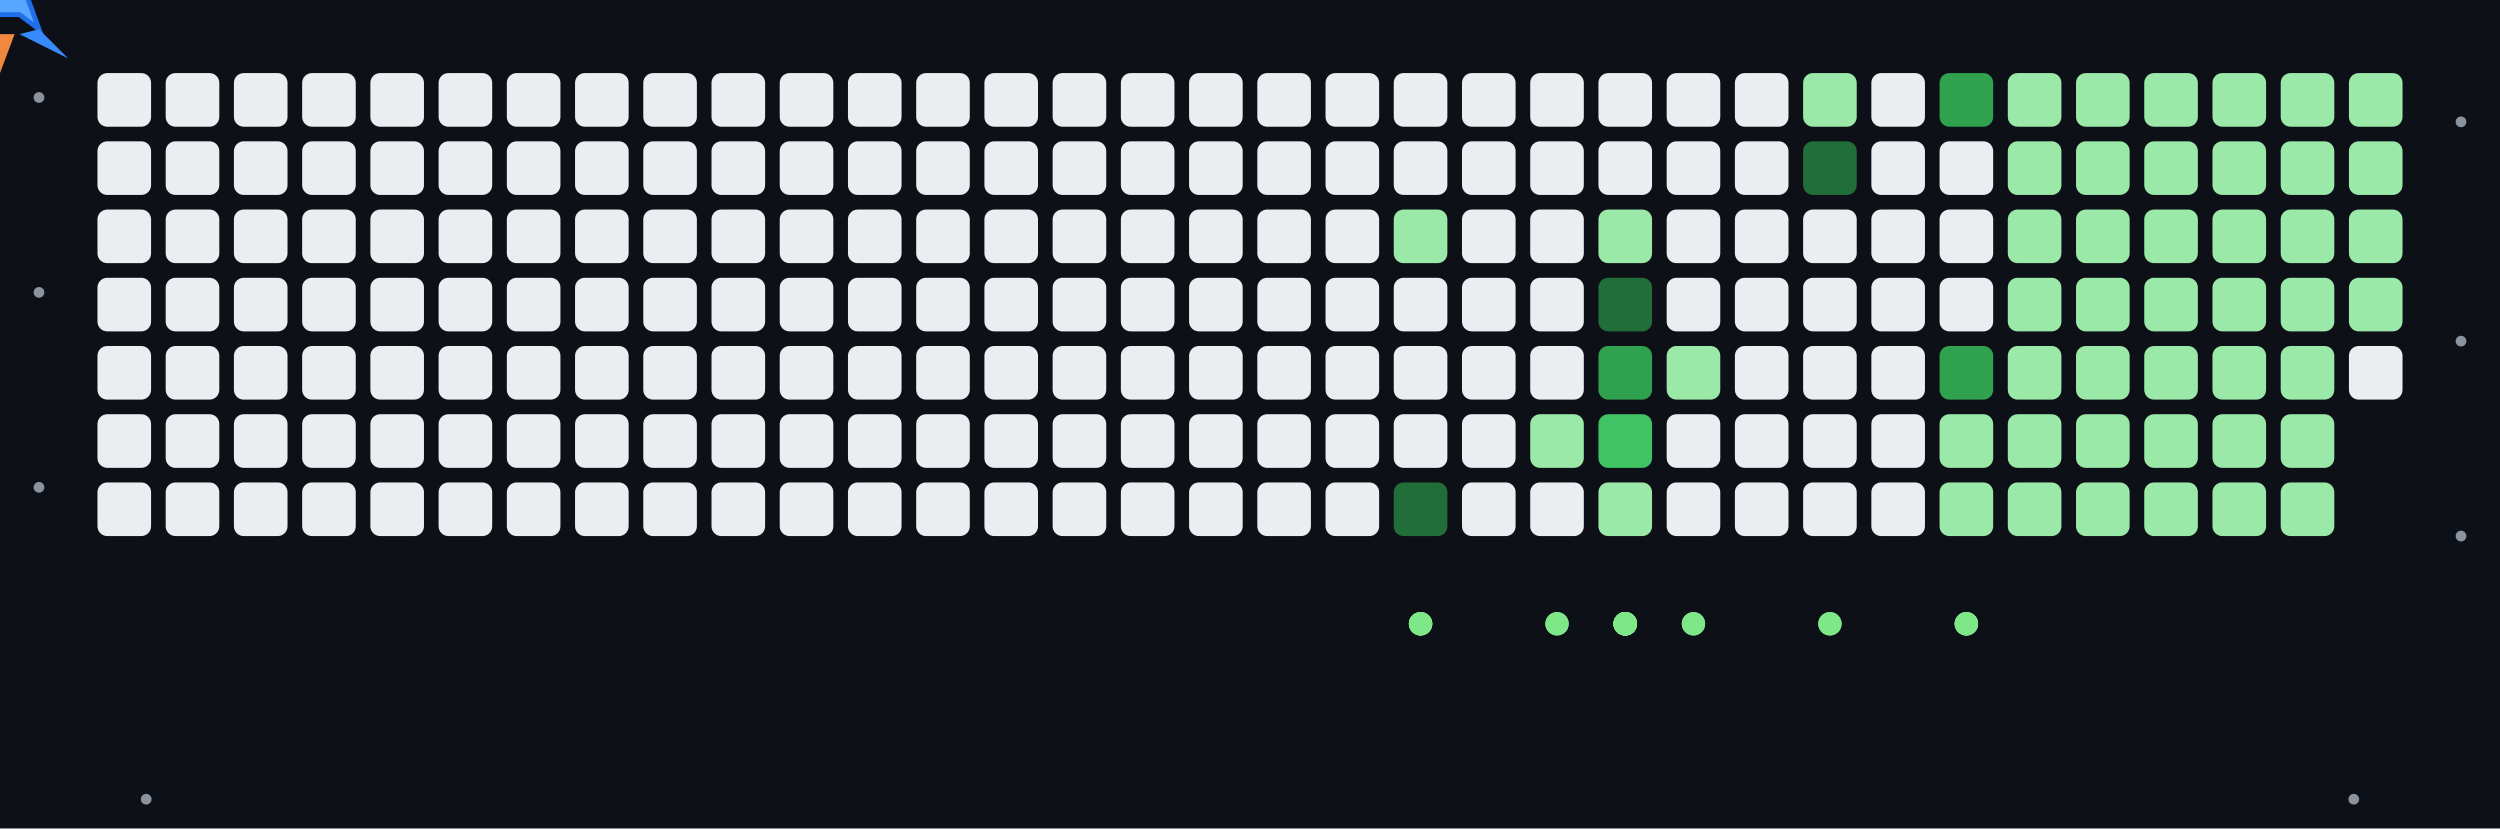
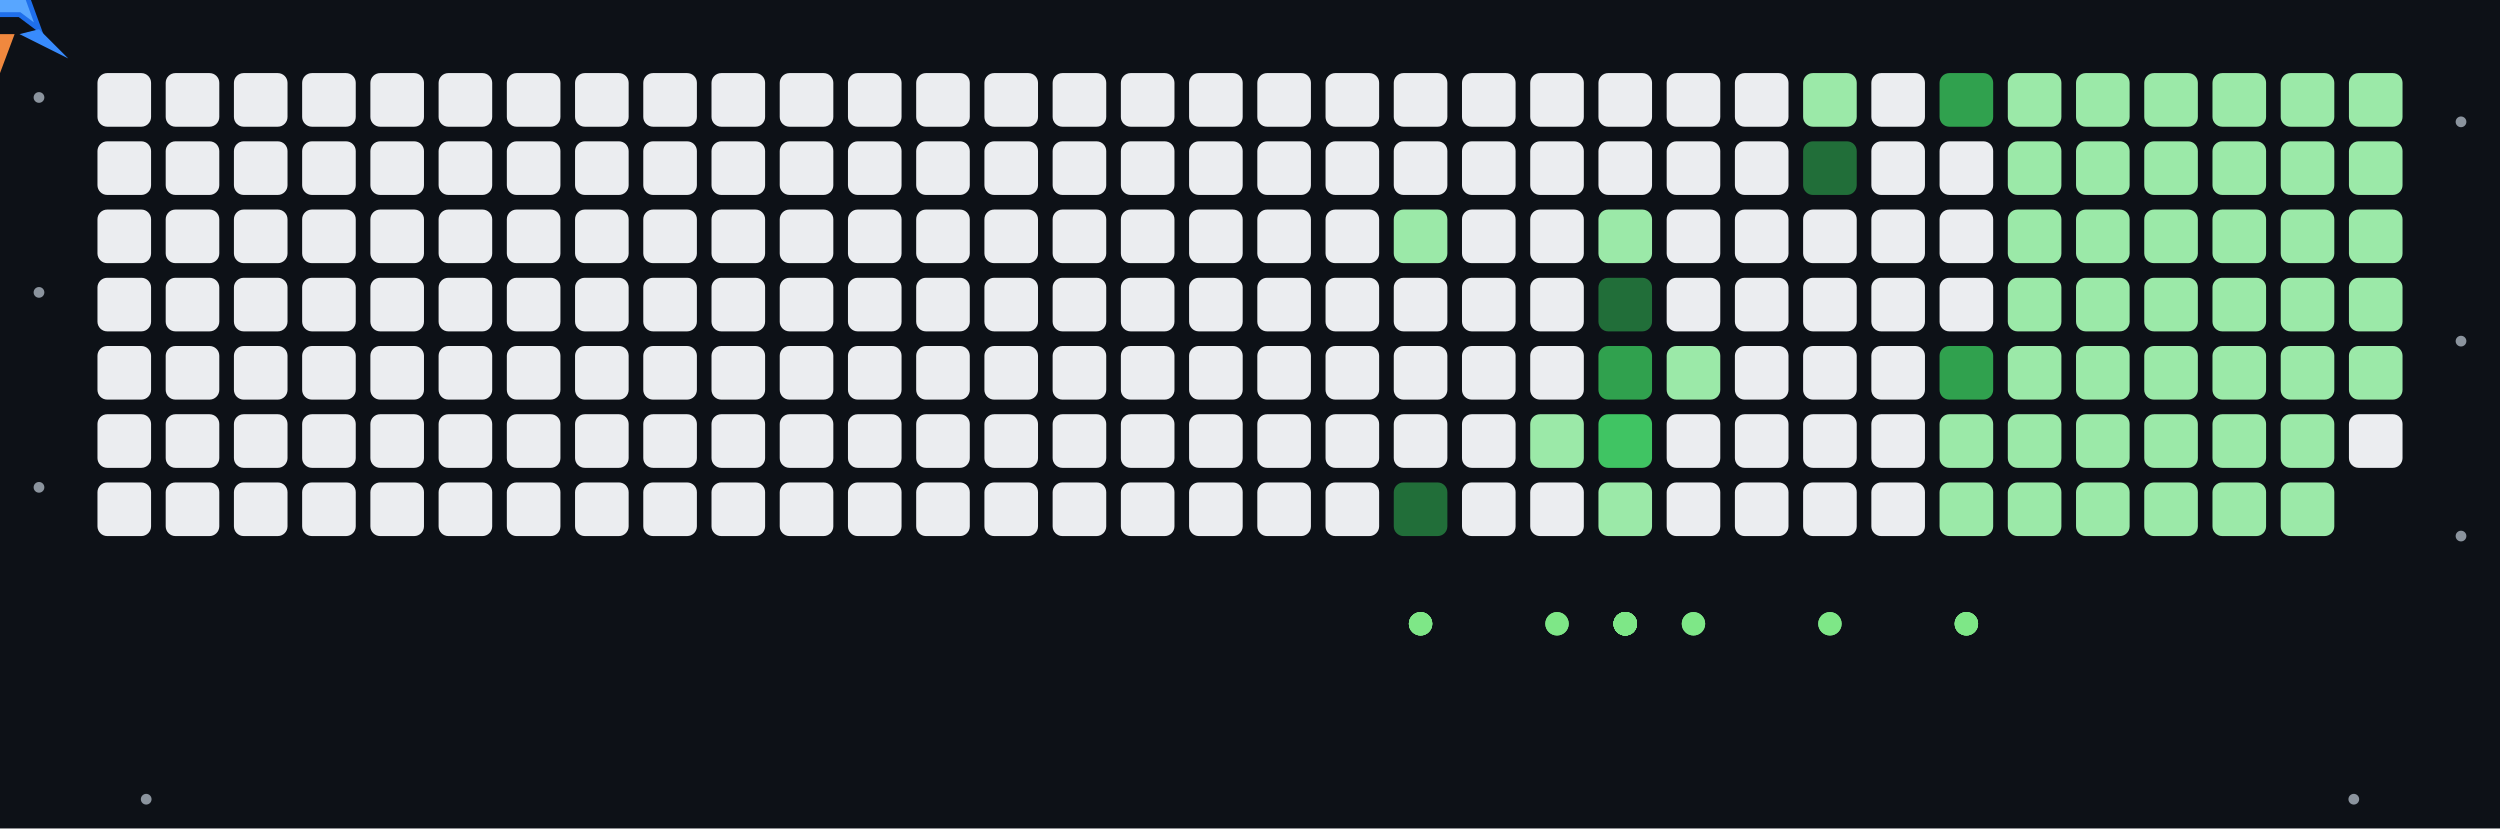
<svg xmlns="http://www.w3.org/2000/svg" viewBox="0 0 513 170">
  <rect x="0" y="0" width="513" height="170" fill="#0d1117" />
  <circle cx="8" cy="20" r="1.1" fill="#8b949e">
    <animate attributeName="opacity" values="0.2;1;0.2" dur="1.2s" repeatCount="indefinite" />
  </circle>
  <circle cx="8" cy="60" r="1.1" fill="#8b949e">
    <animate attributeName="opacity" values="0.2;1;0.2" dur="1.6s" repeatCount="indefinite" />
  </circle>
  <circle cx="8" cy="100" r="1.1" fill="#8b949e">
    <animate attributeName="opacity" values="0.2;1;0.2" dur="2s" repeatCount="indefinite" />
  </circle>
  <circle cx="505" cy="25" r="1.1" fill="#8b949e">
    <animate attributeName="opacity" values="0.2;1;0.2" dur="1.2s" repeatCount="indefinite" />
  </circle>
  <circle cx="505" cy="70" r="1.1" fill="#8b949e">
    <animate attributeName="opacity" values="0.2;1;0.2" dur="1.6s" repeatCount="indefinite" />
  </circle>
  <circle cx="505" cy="110" r="1.1" fill="#8b949e">
    <animate attributeName="opacity" values="0.2;1;0.2" dur="2s" repeatCount="indefinite" />
  </circle>
  <circle cx="30" cy="164" r="1.1" fill="#8b949e">
    <animate attributeName="opacity" values="0.2;1;0.2" dur="1.2s" repeatCount="indefinite" />
  </circle>
  <circle cx="483" cy="164" r="1.1" fill="#8b949e">
    <animate attributeName="opacity" values="0.2;1;0.2" dur="1.6s" repeatCount="indefinite" />
  </circle>
  <g id="grid">
    <rect x="20.00" y="15.00" width="11" height="11" rx="2" ry="2" fill="#ebedf0" />
    <rect x="20.00" y="29.00" width="11" height="11" rx="2" ry="2" fill="#ebedf0" />
    <rect x="20.00" y="43.00" width="11" height="11" rx="2" ry="2" fill="#ebedf0" />
    <rect x="20.00" y="57.00" width="11" height="11" rx="2" ry="2" fill="#ebedf0" />
    <rect x="20.00" y="71.00" width="11" height="11" rx="2" ry="2" fill="#ebedf0" />
    <rect x="20.00" y="85.00" width="11" height="11" rx="2" ry="2" fill="#ebedf0" />
    <rect x="20.00" y="99.00" width="11" height="11" rx="2" ry="2" fill="#ebedf0" />
    <rect x="34.00" y="15.00" width="11" height="11" rx="2" ry="2" fill="#ebedf0" />
    <rect x="34.00" y="29.00" width="11" height="11" rx="2" ry="2" fill="#ebedf0" />
    <rect x="34.00" y="43.00" width="11" height="11" rx="2" ry="2" fill="#ebedf0" />
    <rect x="34.00" y="57.00" width="11" height="11" rx="2" ry="2" fill="#ebedf0" />
    <rect x="34.00" y="71.00" width="11" height="11" rx="2" ry="2" fill="#ebedf0" />
    <rect x="34.00" y="85.00" width="11" height="11" rx="2" ry="2" fill="#ebedf0" />
    <rect x="34.00" y="99.00" width="11" height="11" rx="2" ry="2" fill="#ebedf0" />
    <rect x="48.00" y="15.00" width="11" height="11" rx="2" ry="2" fill="#ebedf0" />
    <rect x="48.00" y="29.00" width="11" height="11" rx="2" ry="2" fill="#ebedf0" />
    <rect x="48.00" y="43.00" width="11" height="11" rx="2" ry="2" fill="#ebedf0" />
    <rect x="48.00" y="57.00" width="11" height="11" rx="2" ry="2" fill="#ebedf0" />
    <rect x="48.00" y="71.00" width="11" height="11" rx="2" ry="2" fill="#ebedf0" />
    <rect x="48.00" y="85.00" width="11" height="11" rx="2" ry="2" fill="#ebedf0" />
    <rect x="48.00" y="99.00" width="11" height="11" rx="2" ry="2" fill="#ebedf0" />
    <rect x="62.00" y="15.00" width="11" height="11" rx="2" ry="2" fill="#ebedf0" />
    <rect x="62.00" y="29.00" width="11" height="11" rx="2" ry="2" fill="#ebedf0" />
    <rect x="62.00" y="43.00" width="11" height="11" rx="2" ry="2" fill="#ebedf0" />
    <rect x="62.00" y="57.00" width="11" height="11" rx="2" ry="2" fill="#ebedf0" />
    <rect x="62.00" y="71.00" width="11" height="11" rx="2" ry="2" fill="#ebedf0" />
    <rect x="62.00" y="85.00" width="11" height="11" rx="2" ry="2" fill="#ebedf0" />
    <rect x="62.00" y="99.00" width="11" height="11" rx="2" ry="2" fill="#ebedf0" />
    <rect x="76.00" y="15.00" width="11" height="11" rx="2" ry="2" fill="#ebedf0" />
    <rect x="76.00" y="29.00" width="11" height="11" rx="2" ry="2" fill="#ebedf0" />
    <rect x="76.00" y="43.00" width="11" height="11" rx="2" ry="2" fill="#ebedf0" />
    <rect x="76.00" y="57.00" width="11" height="11" rx="2" ry="2" fill="#ebedf0" />
    <rect x="76.00" y="71.00" width="11" height="11" rx="2" ry="2" fill="#ebedf0" />
    <rect x="76.00" y="85.00" width="11" height="11" rx="2" ry="2" fill="#ebedf0" />
    <rect x="76.00" y="99.00" width="11" height="11" rx="2" ry="2" fill="#ebedf0" />
    <rect x="90.00" y="15.00" width="11" height="11" rx="2" ry="2" fill="#ebedf0" />
    <rect x="90.00" y="29.00" width="11" height="11" rx="2" ry="2" fill="#ebedf0" />
    <rect x="90.00" y="43.00" width="11" height="11" rx="2" ry="2" fill="#ebedf0" />
    <rect x="90.00" y="57.00" width="11" height="11" rx="2" ry="2" fill="#ebedf0" />
    <rect x="90.00" y="71.00" width="11" height="11" rx="2" ry="2" fill="#ebedf0" />
    <rect x="90.00" y="85.00" width="11" height="11" rx="2" ry="2" fill="#ebedf0" />
    <rect x="90.00" y="99.00" width="11" height="11" rx="2" ry="2" fill="#ebedf0" />
    <rect x="104.00" y="15.00" width="11" height="11" rx="2" ry="2" fill="#ebedf0" />
    <rect x="104.00" y="29.00" width="11" height="11" rx="2" ry="2" fill="#ebedf0" />
    <rect x="104.00" y="43.00" width="11" height="11" rx="2" ry="2" fill="#ebedf0" />
    <rect x="104.00" y="57.00" width="11" height="11" rx="2" ry="2" fill="#ebedf0" />
    <rect x="104.00" y="71.00" width="11" height="11" rx="2" ry="2" fill="#ebedf0" />
    <rect x="104.00" y="85.00" width="11" height="11" rx="2" ry="2" fill="#ebedf0" />
    <rect x="104.00" y="99.00" width="11" height="11" rx="2" ry="2" fill="#ebedf0" />
    <rect x="118.00" y="15.00" width="11" height="11" rx="2" ry="2" fill="#ebedf0" />
    <rect x="118.00" y="29.00" width="11" height="11" rx="2" ry="2" fill="#ebedf0" />
    <rect x="118.00" y="43.00" width="11" height="11" rx="2" ry="2" fill="#ebedf0" />
    <rect x="118.00" y="57.00" width="11" height="11" rx="2" ry="2" fill="#ebedf0" />
    <rect x="118.00" y="71.00" width="11" height="11" rx="2" ry="2" fill="#ebedf0" />
    <rect x="118.00" y="85.00" width="11" height="11" rx="2" ry="2" fill="#ebedf0" />
    <rect x="118.00" y="99.00" width="11" height="11" rx="2" ry="2" fill="#ebedf0" />
    <rect x="132.00" y="15.00" width="11" height="11" rx="2" ry="2" fill="#ebedf0" />
    <rect x="132.00" y="29.00" width="11" height="11" rx="2" ry="2" fill="#ebedf0" />
    <rect x="132.00" y="43.00" width="11" height="11" rx="2" ry="2" fill="#ebedf0" />
    <rect x="132.00" y="57.00" width="11" height="11" rx="2" ry="2" fill="#ebedf0" />
    <rect x="132.00" y="71.00" width="11" height="11" rx="2" ry="2" fill="#ebedf0" />
    <rect x="132.00" y="85.00" width="11" height="11" rx="2" ry="2" fill="#ebedf0" />
    <rect x="132.00" y="99.00" width="11" height="11" rx="2" ry="2" fill="#ebedf0" />
    <rect x="146.00" y="15.00" width="11" height="11" rx="2" ry="2" fill="#ebedf0" />
    <rect x="146.00" y="29.00" width="11" height="11" rx="2" ry="2" fill="#ebedf0" />
    <rect x="146.00" y="43.00" width="11" height="11" rx="2" ry="2" fill="#ebedf0" />
    <rect x="146.00" y="57.00" width="11" height="11" rx="2" ry="2" fill="#ebedf0" />
    <rect x="146.00" y="71.00" width="11" height="11" rx="2" ry="2" fill="#ebedf0" />
    <rect x="146.00" y="85.00" width="11" height="11" rx="2" ry="2" fill="#ebedf0" />
    <rect x="146.00" y="99.00" width="11" height="11" rx="2" ry="2" fill="#ebedf0" />
    <rect x="160.00" y="15.00" width="11" height="11" rx="2" ry="2" fill="#ebedf0" />
    <rect x="160.00" y="29.00" width="11" height="11" rx="2" ry="2" fill="#ebedf0" />
    <rect x="160.00" y="43.00" width="11" height="11" rx="2" ry="2" fill="#ebedf0" />
    <rect x="160.00" y="57.00" width="11" height="11" rx="2" ry="2" fill="#ebedf0" />
    <rect x="160.00" y="71.00" width="11" height="11" rx="2" ry="2" fill="#ebedf0" />
    <rect x="160.00" y="85.00" width="11" height="11" rx="2" ry="2" fill="#ebedf0" />
    <rect x="160.00" y="99.00" width="11" height="11" rx="2" ry="2" fill="#ebedf0" />
    <rect x="174.00" y="15.00" width="11" height="11" rx="2" ry="2" fill="#ebedf0" />
    <rect x="174.00" y="29.00" width="11" height="11" rx="2" ry="2" fill="#ebedf0" />
    <rect x="174.00" y="43.00" width="11" height="11" rx="2" ry="2" fill="#ebedf0" />
    <rect x="174.00" y="57.00" width="11" height="11" rx="2" ry="2" fill="#ebedf0" />
    <rect x="174.00" y="71.00" width="11" height="11" rx="2" ry="2" fill="#ebedf0" />
    <rect x="174.00" y="85.00" width="11" height="11" rx="2" ry="2" fill="#ebedf0" />
    <rect x="174.00" y="99.00" width="11" height="11" rx="2" ry="2" fill="#ebedf0" />
    <rect x="188.00" y="15.00" width="11" height="11" rx="2" ry="2" fill="#ebedf0" />
    <rect x="188.00" y="29.00" width="11" height="11" rx="2" ry="2" fill="#ebedf0" />
    <rect x="188.00" y="43.00" width="11" height="11" rx="2" ry="2" fill="#ebedf0" />
    <rect x="188.00" y="57.00" width="11" height="11" rx="2" ry="2" fill="#ebedf0" />
    <rect x="188.00" y="71.00" width="11" height="11" rx="2" ry="2" fill="#ebedf0" />
    <rect x="188.00" y="85.00" width="11" height="11" rx="2" ry="2" fill="#ebedf0" />
    <rect x="188.00" y="99.00" width="11" height="11" rx="2" ry="2" fill="#ebedf0" />
    <rect x="202.00" y="15.00" width="11" height="11" rx="2" ry="2" fill="#ebedf0" />
    <rect x="202.00" y="29.00" width="11" height="11" rx="2" ry="2" fill="#ebedf0" />
    <rect x="202.00" y="43.00" width="11" height="11" rx="2" ry="2" fill="#ebedf0" />
    <rect x="202.00" y="57.00" width="11" height="11" rx="2" ry="2" fill="#ebedf0" />
    <rect x="202.00" y="71.00" width="11" height="11" rx="2" ry="2" fill="#ebedf0" />
    <rect x="202.00" y="85.00" width="11" height="11" rx="2" ry="2" fill="#ebedf0" />
    <rect x="202.00" y="99.00" width="11" height="11" rx="2" ry="2" fill="#ebedf0" />
    <rect x="216.00" y="15.00" width="11" height="11" rx="2" ry="2" fill="#ebedf0" />
    <rect x="216.00" y="29.00" width="11" height="11" rx="2" ry="2" fill="#ebedf0" />
    <rect x="216.00" y="43.00" width="11" height="11" rx="2" ry="2" fill="#ebedf0" />
    <rect x="216.00" y="57.00" width="11" height="11" rx="2" ry="2" fill="#ebedf0" />
    <rect x="216.00" y="71.00" width="11" height="11" rx="2" ry="2" fill="#ebedf0" />
    <rect x="216.00" y="85.00" width="11" height="11" rx="2" ry="2" fill="#ebedf0" />
    <rect x="216.00" y="99.00" width="11" height="11" rx="2" ry="2" fill="#ebedf0" />
    <rect x="230.00" y="15.00" width="11" height="11" rx="2" ry="2" fill="#ebedf0" />
    <rect x="230.00" y="29.00" width="11" height="11" rx="2" ry="2" fill="#ebedf0" />
    <rect x="230.00" y="43.00" width="11" height="11" rx="2" ry="2" fill="#ebedf0" />
    <rect x="230.00" y="57.00" width="11" height="11" rx="2" ry="2" fill="#ebedf0" />
    <rect x="230.00" y="71.00" width="11" height="11" rx="2" ry="2" fill="#ebedf0" />
    <rect x="230.00" y="85.00" width="11" height="11" rx="2" ry="2" fill="#ebedf0" />
    <rect x="230.00" y="99.00" width="11" height="11" rx="2" ry="2" fill="#ebedf0" />
    <rect x="244.00" y="15.00" width="11" height="11" rx="2" ry="2" fill="#ebedf0" />
    <rect x="244.00" y="29.00" width="11" height="11" rx="2" ry="2" fill="#ebedf0" />
    <rect x="244.00" y="43.00" width="11" height="11" rx="2" ry="2" fill="#ebedf0" />
    <rect x="244.00" y="57.00" width="11" height="11" rx="2" ry="2" fill="#ebedf0" />
    <rect x="244.00" y="71.00" width="11" height="11" rx="2" ry="2" fill="#ebedf0" />
    <rect x="244.00" y="85.00" width="11" height="11" rx="2" ry="2" fill="#ebedf0" />
    <rect x="244.00" y="99.00" width="11" height="11" rx="2" ry="2" fill="#ebedf0" />
    <rect x="258.00" y="15.00" width="11" height="11" rx="2" ry="2" fill="#ebedf0" />
    <rect x="258.00" y="29.00" width="11" height="11" rx="2" ry="2" fill="#ebedf0" />
    <rect x="258.00" y="43.00" width="11" height="11" rx="2" ry="2" fill="#ebedf0" />
    <rect x="258.00" y="57.00" width="11" height="11" rx="2" ry="2" fill="#ebedf0" />
    <rect x="258.00" y="71.00" width="11" height="11" rx="2" ry="2" fill="#ebedf0" />
    <rect x="258.00" y="85.00" width="11" height="11" rx="2" ry="2" fill="#ebedf0" />
    <rect x="258.00" y="99.00" width="11" height="11" rx="2" ry="2" fill="#ebedf0" />
    <rect x="272.00" y="15.00" width="11" height="11" rx="2" ry="2" fill="#ebedf0" />
    <rect x="272.00" y="29.00" width="11" height="11" rx="2" ry="2" fill="#ebedf0" />
    <rect x="272.00" y="43.00" width="11" height="11" rx="2" ry="2" fill="#ebedf0" />
    <rect x="272.00" y="57.00" width="11" height="11" rx="2" ry="2" fill="#ebedf0" />
    <rect x="272.00" y="71.00" width="11" height="11" rx="2" ry="2" fill="#ebedf0" />
    <rect x="272.00" y="85.00" width="11" height="11" rx="2" ry="2" fill="#ebedf0" />
    <rect x="272.00" y="99.00" width="11" height="11" rx="2" ry="2" fill="#ebedf0" />
    <rect x="286.00" y="15.00" width="11" height="11" rx="2" ry="2" fill="#ebedf0" />
    <rect x="286.00" y="29.00" width="11" height="11" rx="2" ry="2" fill="#ebedf0" />
    <rect x="286.00" y="43.00" width="11" height="11" rx="2" ry="2" fill="#9be9a8">
      <animate attributeName="fill" dur="20s" repeatCount="indefinite" keyTimes="0;0.285;0.291;0.715;0.721;1" values="#9be9a8;#9be9a8;#39d353;#9be9a8;#39d353;#9be9a8" />
    </rect>
    <rect x="286.00" y="57.00" width="11" height="11" rx="2" ry="2" fill="#ebedf0" />
    <rect x="286.00" y="71.00" width="11" height="11" rx="2" ry="2" fill="#ebedf0" />
    <rect x="286.00" y="85.00" width="11" height="11" rx="2" ry="2" fill="#ebedf0" />
    <rect x="286.00" y="99.00" width="11" height="11" rx="2" ry="2" fill="#216e39">
      <animate attributeName="fill" dur="20s" repeatCount="indefinite" keyTimes="0;0.285;0.291;0.715;0.721;1" values="#216e39;#216e39;#39d353;#216e39;#39d353;#216e39" />
    </rect>
    <rect x="300.00" y="15.00" width="11" height="11" rx="2" ry="2" fill="#ebedf0" />
    <rect x="300.00" y="29.00" width="11" height="11" rx="2" ry="2" fill="#ebedf0" />
    <rect x="300.00" y="43.00" width="11" height="11" rx="2" ry="2" fill="#ebedf0" />
    <rect x="300.00" y="57.00" width="11" height="11" rx="2" ry="2" fill="#ebedf0" />
    <rect x="300.00" y="71.00" width="11" height="11" rx="2" ry="2" fill="#ebedf0" />
    <rect x="300.00" y="85.00" width="11" height="11" rx="2" ry="2" fill="#ebedf0" />
    <rect x="300.00" y="99.00" width="11" height="11" rx="2" ry="2" fill="#ebedf0" />
    <rect x="314.00" y="15.00" width="11" height="11" rx="2" ry="2" fill="#ebedf0" />
    <rect x="314.00" y="29.00" width="11" height="11" rx="2" ry="2" fill="#ebedf0" />
    <rect x="314.00" y="43.00" width="11" height="11" rx="2" ry="2" fill="#ebedf0" />
    <rect x="314.00" y="57.00" width="11" height="11" rx="2" ry="2" fill="#ebedf0" />
    <rect x="314.00" y="71.00" width="11" height="11" rx="2" ry="2" fill="#ebedf0" />
    <rect x="314.00" y="85.00" width="11" height="11" rx="2" ry="2" fill="#9be9a8">
      <animate attributeName="fill" dur="20s" repeatCount="indefinite" keyTimes="0;0.313;0.319;0.687;0.693;1" values="#9be9a8;#9be9a8;#39d353;#9be9a8;#39d353;#9be9a8" />
    </rect>
    <rect x="314.00" y="99.00" width="11" height="11" rx="2" ry="2" fill="#ebedf0" />
    <rect x="328.00" y="15.00" width="11" height="11" rx="2" ry="2" fill="#ebedf0" />
    <rect x="328.00" y="29.00" width="11" height="11" rx="2" ry="2" fill="#ebedf0" />
    <rect x="328.00" y="43.00" width="11" height="11" rx="2" ry="2" fill="#9be9a8">
      <animate attributeName="fill" dur="20s" repeatCount="indefinite" keyTimes="0;0.327;0.333;0.673;0.679;1" values="#9be9a8;#9be9a8;#39d353;#9be9a8;#39d353;#9be9a8" />
    </rect>
    <rect x="328.00" y="57.00" width="11" height="11" rx="2" ry="2" fill="#216e39">
      <animate attributeName="fill" dur="20s" repeatCount="indefinite" keyTimes="0;0.327;0.333;0.673;0.679;1" values="#216e39;#216e39;#39d353;#216e39;#39d353;#216e39" />
    </rect>
    <rect x="328.00" y="71.00" width="11" height="11" rx="2" ry="2" fill="#30a14e">
      <animate attributeName="fill" dur="20s" repeatCount="indefinite" keyTimes="0;0.327;0.333;0.673;0.679;1" values="#30a14e;#30a14e;#39d353;#30a14e;#39d353;#30a14e" />
    </rect>
    <rect x="328.00" y="85.00" width="11" height="11" rx="2" ry="2" fill="#40c463">
      <animate attributeName="fill" dur="20s" repeatCount="indefinite" keyTimes="0;0.327;0.333;0.673;0.679;1" values="#40c463;#40c463;#39d353;#40c463;#39d353;#40c463" />
    </rect>
    <rect x="328.00" y="99.00" width="11" height="11" rx="2" ry="2" fill="#9be9a8">
      <animate attributeName="fill" dur="20s" repeatCount="indefinite" keyTimes="0;0.327;0.333;0.673;0.679;1" values="#9be9a8;#9be9a8;#39d353;#9be9a8;#39d353;#9be9a8" />
    </rect>
    <rect x="342.00" y="15.00" width="11" height="11" rx="2" ry="2" fill="#ebedf0" />
    <rect x="342.00" y="29.00" width="11" height="11" rx="2" ry="2" fill="#ebedf0" />
    <rect x="342.00" y="43.00" width="11" height="11" rx="2" ry="2" fill="#ebedf0" />
    <rect x="342.00" y="57.00" width="11" height="11" rx="2" ry="2" fill="#ebedf0" />
    <rect x="342.00" y="71.00" width="11" height="11" rx="2" ry="2" fill="#9be9a8">
      <animate attributeName="fill" dur="20s" repeatCount="indefinite" keyTimes="0;0.341;0.347;0.659;0.665;1" values="#9be9a8;#9be9a8;#39d353;#9be9a8;#39d353;#9be9a8" />
    </rect>
    <rect x="342.00" y="85.00" width="11" height="11" rx="2" ry="2" fill="#ebedf0" />
    <rect x="342.00" y="99.00" width="11" height="11" rx="2" ry="2" fill="#ebedf0" />
    <rect x="356.00" y="15.00" width="11" height="11" rx="2" ry="2" fill="#ebedf0" />
    <rect x="356.00" y="29.00" width="11" height="11" rx="2" ry="2" fill="#ebedf0" />
    <rect x="356.00" y="43.00" width="11" height="11" rx="2" ry="2" fill="#ebedf0" />
    <rect x="356.00" y="57.00" width="11" height="11" rx="2" ry="2" fill="#ebedf0" />
    <rect x="356.00" y="71.00" width="11" height="11" rx="2" ry="2" fill="#ebedf0" />
    <rect x="356.00" y="85.00" width="11" height="11" rx="2" ry="2" fill="#ebedf0" />
    <rect x="356.00" y="99.00" width="11" height="11" rx="2" ry="2" fill="#ebedf0" />
    <rect x="370.00" y="15.00" width="11" height="11" rx="2" ry="2" fill="#9be9a8" />
    <rect x="370.00" y="29.00" width="11" height="11" rx="2" ry="2" fill="#216e39">
      <animate attributeName="fill" dur="20s" repeatCount="indefinite" keyTimes="0;0.368;0.374;0.631;0.637;1" values="#216e39;#216e39;#39d353;#216e39;#39d353;#216e39" />
    </rect>
    <rect x="370.00" y="43.00" width="11" height="11" rx="2" ry="2" fill="#ebedf0" />
    <rect x="370.00" y="57.00" width="11" height="11" rx="2" ry="2" fill="#ebedf0" />
    <rect x="370.00" y="71.00" width="11" height="11" rx="2" ry="2" fill="#ebedf0" />
    <rect x="370.00" y="85.00" width="11" height="11" rx="2" ry="2" fill="#ebedf0" />
    <rect x="370.00" y="99.00" width="11" height="11" rx="2" ry="2" fill="#ebedf0" />
    <rect x="384.00" y="15.00" width="11" height="11" rx="2" ry="2" fill="#ebedf0" />
    <rect x="384.00" y="29.00" width="11" height="11" rx="2" ry="2" fill="#ebedf0" />
    <rect x="384.00" y="43.00" width="11" height="11" rx="2" ry="2" fill="#ebedf0" />
    <rect x="384.00" y="57.00" width="11" height="11" rx="2" ry="2" fill="#ebedf0" />
    <rect x="384.00" y="71.00" width="11" height="11" rx="2" ry="2" fill="#ebedf0" />
    <rect x="384.00" y="85.00" width="11" height="11" rx="2" ry="2" fill="#ebedf0" />
    <rect x="384.00" y="99.00" width="11" height="11" rx="2" ry="2" fill="#ebedf0" />
    <rect x="398.00" y="15.00" width="11" height="11" rx="2" ry="2" fill="#30a14e">
      <animate attributeName="fill" dur="20s" repeatCount="indefinite" keyTimes="0;0.396;0.402;0.604;0.61;1" values="#30a14e;#30a14e;#39d353;#30a14e;#39d353;#30a14e" />
    </rect>
    <rect x="398.00" y="29.00" width="11" height="11" rx="2" ry="2" fill="#ebedf0" />
    <rect x="398.00" y="43.00" width="11" height="11" rx="2" ry="2" fill="#ebedf0" />
    <rect x="398.00" y="57.00" width="11" height="11" rx="2" ry="2" fill="#ebedf0" />
    <rect x="398.00" y="71.00" width="11" height="11" rx="2" ry="2" fill="#30a14e">
      <animate attributeName="fill" dur="20s" repeatCount="indefinite" keyTimes="0;0.396;0.402;0.604;0.61;1" values="#30a14e;#30a14e;#39d353;#30a14e;#39d353;#30a14e" />
    </rect>
    <rect x="398.00" y="85.00" width="11" height="11" rx="2" ry="2" fill="#9be9a8" />
    <rect x="398.00" y="99.00" width="11" height="11" rx="2" ry="2" fill="#9be9a8" />
    <rect x="412.00" y="15.00" width="11" height="11" rx="2" ry="2" fill="#9be9a8" />
    <rect x="412.00" y="29.00" width="11" height="11" rx="2" ry="2" fill="#9be9a8" />
    <rect x="412.00" y="43.00" width="11" height="11" rx="2" ry="2" fill="#9be9a8" />
    <rect x="412.00" y="57.00" width="11" height="11" rx="2" ry="2" fill="#9be9a8" />
    <rect x="412.00" y="71.00" width="11" height="11" rx="2" ry="2" fill="#9be9a8" />
    <rect x="412.00" y="85.00" width="11" height="11" rx="2" ry="2" fill="#9be9a8" />
    <rect x="412.00" y="99.00" width="11" height="11" rx="2" ry="2" fill="#9be9a8" />
    <rect x="426.00" y="15.00" width="11" height="11" rx="2" ry="2" fill="#9be9a8" />
    <rect x="426.00" y="29.00" width="11" height="11" rx="2" ry="2" fill="#9be9a8" />
    <rect x="426.00" y="43.00" width="11" height="11" rx="2" ry="2" fill="#9be9a8" />
    <rect x="426.00" y="57.00" width="11" height="11" rx="2" ry="2" fill="#9be9a8" />
    <rect x="426.00" y="71.00" width="11" height="11" rx="2" ry="2" fill="#9be9a8" />
    <rect x="426.00" y="85.00" width="11" height="11" rx="2" ry="2" fill="#9be9a8" />
    <rect x="426.00" y="99.00" width="11" height="11" rx="2" ry="2" fill="#9be9a8" />
    <rect x="440.00" y="15.00" width="11" height="11" rx="2" ry="2" fill="#9be9a8" />
    <rect x="440.00" y="29.00" width="11" height="11" rx="2" ry="2" fill="#9be9a8" />
    <rect x="440.00" y="43.00" width="11" height="11" rx="2" ry="2" fill="#9be9a8" />
    <rect x="440.00" y="57.00" width="11" height="11" rx="2" ry="2" fill="#9be9a8" />
    <rect x="440.00" y="71.00" width="11" height="11" rx="2" ry="2" fill="#9be9a8" />
    <rect x="440.00" y="85.00" width="11" height="11" rx="2" ry="2" fill="#9be9a8" />
    <rect x="440.00" y="99.00" width="11" height="11" rx="2" ry="2" fill="#9be9a8" />
    <rect x="454.00" y="15.00" width="11" height="11" rx="2" ry="2" fill="#9be9a8" />
    <rect x="454.00" y="29.00" width="11" height="11" rx="2" ry="2" fill="#9be9a8" />
    <rect x="454.00" y="43.00" width="11" height="11" rx="2" ry="2" fill="#9be9a8" />
    <rect x="454.00" y="57.00" width="11" height="11" rx="2" ry="2" fill="#9be9a8" />
    <rect x="454.00" y="71.00" width="11" height="11" rx="2" ry="2" fill="#9be9a8" />
    <rect x="454.00" y="85.00" width="11" height="11" rx="2" ry="2" fill="#9be9a8" />
    <rect x="454.00" y="99.00" width="11" height="11" rx="2" ry="2" fill="#9be9a8" />
    <rect x="468.00" y="15.00" width="11" height="11" rx="2" ry="2" fill="#9be9a8" />
    <rect x="468.00" y="29.00" width="11" height="11" rx="2" ry="2" fill="#9be9a8" />
    <rect x="468.00" y="43.00" width="11" height="11" rx="2" ry="2" fill="#9be9a8" />
    <rect x="468.00" y="57.00" width="11" height="11" rx="2" ry="2" fill="#9be9a8" />
    <rect x="468.00" y="71.00" width="11" height="11" rx="2" ry="2" fill="#9be9a8" />
    <rect x="468.00" y="85.00" width="11" height="11" rx="2" ry="2" fill="#9be9a8" />
    <rect x="468.00" y="99.00" width="11" height="11" rx="2" ry="2" fill="#9be9a8" />
    <rect x="482.00" y="15.00" width="11" height="11" rx="2" ry="2" fill="#9be9a8" />
    <rect x="482.00" y="29.00" width="11" height="11" rx="2" ry="2" fill="#9be9a8" />
    <rect x="482.00" y="43.00" width="11" height="11" rx="2" ry="2" fill="#9be9a8" />
    <rect x="482.00" y="57.00" width="11" height="11" rx="2" ry="2" fill="#9be9a8" />
-     <rect x="482.00" y="71.00" width="11" height="11" rx="2" ry="2" fill="#ebedf0" />
+     <rect x="482.00" y="71.00" width="11" height="11" rx="2" ry="2" fill="#9be9a8" />
+     <rect x="482.00" y="85.00" width="11" height="11" rx="2" ry="2" fill="#ebedf0" />
  </g>
  <g id="bullets">
    <circle cx="291.5" cy="128" r="2.4" fill="#7ee787">
      <animate attributeName="cy" dur="20s" repeatCount="indefinite" keyTimes="0;0.267;0.285;1" values="128;128;48.5;48.5" />
      <animate attributeName="opacity" dur="20s" repeatCount="indefinite" keyTimes="0;0.267;0.285;0.291;1" values="0;1;1;0;0" />
    </circle>
    <circle cx="291.5" cy="128" r="2.4" fill="#7ee787">
      <animate attributeName="cy" dur="20s" repeatCount="indefinite" keyTimes="0;0.267;0.285;1" values="128;128;104.5;104.5" />
      <animate attributeName="opacity" dur="20s" repeatCount="indefinite" keyTimes="0;0.267;0.285;0.291;1" values="0;1;1;0;0" />
    </circle>
    <circle cx="319.5" cy="128" r="2.4" fill="#7ee787">
      <animate attributeName="cy" dur="20s" repeatCount="indefinite" keyTimes="0;0.295;0.313;1" values="128;128;90.5;90.5" />
      <animate attributeName="opacity" dur="20s" repeatCount="indefinite" keyTimes="0;0.295;0.313;0.319;1" values="0;1;1;0;0" />
    </circle>
    <circle cx="333.5" cy="128" r="2.4" fill="#7ee787">
      <animate attributeName="cy" dur="20s" repeatCount="indefinite" keyTimes="0;0.309;0.327;1" values="128;128;48.5;48.5" />
      <animate attributeName="opacity" dur="20s" repeatCount="indefinite" keyTimes="0;0.309;0.327;0.333;1" values="0;1;1;0;0" />
    </circle>
    <circle cx="333.5" cy="128" r="2.4" fill="#7ee787">
      <animate attributeName="cy" dur="20s" repeatCount="indefinite" keyTimes="0;0.309;0.327;1" values="128;128;62.5;62.5" />
      <animate attributeName="opacity" dur="20s" repeatCount="indefinite" keyTimes="0;0.309;0.327;0.333;1" values="0;1;1;0;0" />
    </circle>
    <circle cx="333.5" cy="128" r="2.4" fill="#7ee787">
      <animate attributeName="cy" dur="20s" repeatCount="indefinite" keyTimes="0;0.309;0.327;1" values="128;128;76.5;76.5" />
      <animate attributeName="opacity" dur="20s" repeatCount="indefinite" keyTimes="0;0.309;0.327;0.333;1" values="0;1;1;0;0" />
    </circle>
    <circle cx="333.5" cy="128" r="2.4" fill="#7ee787">
      <animate attributeName="cy" dur="20s" repeatCount="indefinite" keyTimes="0;0.309;0.327;1" values="128;128;90.5;90.5" />
      <animate attributeName="opacity" dur="20s" repeatCount="indefinite" keyTimes="0;0.309;0.327;0.333;1" values="0;1;1;0;0" />
    </circle>
    <circle cx="333.5" cy="128" r="2.4" fill="#7ee787">
      <animate attributeName="cy" dur="20s" repeatCount="indefinite" keyTimes="0;0.309;0.327;1" values="128;128;104.5;104.5" />
      <animate attributeName="opacity" dur="20s" repeatCount="indefinite" keyTimes="0;0.309;0.327;0.333;1" values="0;1;1;0;0" />
    </circle>
    <circle cx="347.5" cy="128" r="2.4" fill="#7ee787">
      <animate attributeName="cy" dur="20s" repeatCount="indefinite" keyTimes="0;0.323;0.341;1" values="128;128;76.5;76.5" />
      <animate attributeName="opacity" dur="20s" repeatCount="indefinite" keyTimes="0;0.323;0.341;0.347;1" values="0;1;1;0;0" />
    </circle>
    <circle cx="375.5" cy="128" r="2.4" fill="#7ee787">
      <animate attributeName="cy" dur="20s" repeatCount="indefinite" keyTimes="0;0.35;0.368;1" values="128;128;34.5;34.5" />
      <animate attributeName="opacity" dur="20s" repeatCount="indefinite" keyTimes="0;0.35;0.368;0.374;1" values="0;1;1;0;0" />
    </circle>
    <circle cx="403.5" cy="128" r="2.4" fill="#7ee787">
      <animate attributeName="cy" dur="20s" repeatCount="indefinite" keyTimes="0;0.378;0.396;1" values="128;128;20.5;20.5" />
      <animate attributeName="opacity" dur="20s" repeatCount="indefinite" keyTimes="0;0.378;0.396;0.402;1" values="0;1;1;0;0" />
    </circle>
    <circle cx="403.5" cy="128" r="2.4" fill="#7ee787">
      <animate attributeName="cy" dur="20s" repeatCount="indefinite" keyTimes="0;0.378;0.396;1" values="128;128;76.5;76.5" />
      <animate attributeName="opacity" dur="20s" repeatCount="indefinite" keyTimes="0;0.378;0.396;0.402;1" values="0;1;1;0;0" />
    </circle>
    <circle cx="403.5" cy="128" r="2.4" fill="#7ee787">
      <animate attributeName="cy" dur="20s" repeatCount="indefinite" keyTimes="0;0.586;0.604;1" values="128;128;76.5;76.5" />
      <animate attributeName="opacity" dur="20s" repeatCount="indefinite" keyTimes="0;0.586;0.604;0.61;1" values="0;1;1;0;0" />
    </circle>
    <circle cx="403.5" cy="128" r="2.4" fill="#7ee787">
      <animate attributeName="cy" dur="20s" repeatCount="indefinite" keyTimes="0;0.586;0.604;1" values="128;128;20.5;20.5" />
      <animate attributeName="opacity" dur="20s" repeatCount="indefinite" keyTimes="0;0.586;0.604;0.61;1" values="0;1;1;0;0" />
    </circle>
    <circle cx="375.5" cy="128" r="2.4" fill="#7ee787">
      <animate attributeName="cy" dur="20s" repeatCount="indefinite" keyTimes="0;0.614;0.631;1" values="128;128;34.5;34.5" />
      <animate attributeName="opacity" dur="20s" repeatCount="indefinite" keyTimes="0;0.614;0.631;0.637;1" values="0;1;1;0;0" />
    </circle>
    <circle cx="347.5" cy="128" r="2.4" fill="#7ee787">
      <animate attributeName="cy" dur="20s" repeatCount="indefinite" keyTimes="0;0.641;0.659;1" values="128;128;76.5;76.5" />
      <animate attributeName="opacity" dur="20s" repeatCount="indefinite" keyTimes="0;0.641;0.659;0.665;1" values="0;1;1;0;0" />
    </circle>
    <circle cx="333.5" cy="128" r="2.4" fill="#7ee787">
      <animate attributeName="cy" dur="20s" repeatCount="indefinite" keyTimes="0;0.655;0.673;1" values="128;128;104.5;104.5" />
      <animate attributeName="opacity" dur="20s" repeatCount="indefinite" keyTimes="0;0.655;0.673;0.679;1" values="0;1;1;0;0" />
    </circle>
    <circle cx="333.5" cy="128" r="2.4" fill="#7ee787">
      <animate attributeName="cy" dur="20s" repeatCount="indefinite" keyTimes="0;0.655;0.673;1" values="128;128;90.5;90.5" />
      <animate attributeName="opacity" dur="20s" repeatCount="indefinite" keyTimes="0;0.655;0.673;0.679;1" values="0;1;1;0;0" />
    </circle>
    <circle cx="333.5" cy="128" r="2.4" fill="#7ee787">
      <animate attributeName="cy" dur="20s" repeatCount="indefinite" keyTimes="0;0.655;0.673;1" values="128;128;76.5;76.5" />
      <animate attributeName="opacity" dur="20s" repeatCount="indefinite" keyTimes="0;0.655;0.673;0.679;1" values="0;1;1;0;0" />
    </circle>
    <circle cx="333.5" cy="128" r="2.4" fill="#7ee787">
      <animate attributeName="cy" dur="20s" repeatCount="indefinite" keyTimes="0;0.655;0.673;1" values="128;128;62.5;62.5" />
      <animate attributeName="opacity" dur="20s" repeatCount="indefinite" keyTimes="0;0.655;0.673;0.679;1" values="0;1;1;0;0" />
    </circle>
    <circle cx="333.5" cy="128" r="2.4" fill="#7ee787">
      <animate attributeName="cy" dur="20s" repeatCount="indefinite" keyTimes="0;0.655;0.673;1" values="128;128;48.5;48.5" />
      <animate attributeName="opacity" dur="20s" repeatCount="indefinite" keyTimes="0;0.655;0.673;0.679;1" values="0;1;1;0;0" />
    </circle>
    <circle cx="319.5" cy="128" r="2.4" fill="#7ee787">
      <animate attributeName="cy" dur="20s" repeatCount="indefinite" keyTimes="0;0.669;0.687;1" values="128;128;90.5;90.5" />
      <animate attributeName="opacity" dur="20s" repeatCount="indefinite" keyTimes="0;0.669;0.687;0.693;1" values="0;1;1;0;0" />
    </circle>
    <circle cx="291.5" cy="128" r="2.4" fill="#7ee787">
      <animate attributeName="cy" dur="20s" repeatCount="indefinite" keyTimes="0;0.697;0.715;1" values="128;128;104.5;104.5" />
      <animate attributeName="opacity" dur="20s" repeatCount="indefinite" keyTimes="0;0.697;0.715;0.721;1" values="0;1;1;0;0" />
    </circle>
    <circle cx="291.5" cy="128" r="2.4" fill="#7ee787">
      <animate attributeName="cy" dur="20s" repeatCount="indefinite" keyTimes="0;0.697;0.715;1" values="128;128;48.5;48.5" />
      <animate attributeName="opacity" dur="20s" repeatCount="indefinite" keyTimes="0;0.697;0.715;0.721;1" values="0;1;1;0;0" />
    </circle>
  </g>
  <g id="blasts">
    <circle cx="291.5" cy="48.5" r="0" fill="none" stroke="#56d364" stroke-width="1.6" opacity="0">
      <animate attributeName="r" dur="20s" repeatCount="indefinite" keyTimes="0;0.285;0.303;1" values="0;1;9;9" />
      <animate attributeName="opacity" dur="20s" repeatCount="indefinite" keyTimes="0;0.285;0.303;1" values="0;1;1;0" />
    </circle>
    <circle cx="291.5" cy="104.5" r="0" fill="none" stroke="#56d364" stroke-width="1.6" opacity="0">
      <animate attributeName="r" dur="20s" repeatCount="indefinite" keyTimes="0;0.285;0.303;1" values="0;1;9;9" />
      <animate attributeName="opacity" dur="20s" repeatCount="indefinite" keyTimes="0;0.285;0.303;1" values="0;1;1;0" />
    </circle>
    <circle cx="319.5" cy="90.5" r="0" fill="none" stroke="#56d364" stroke-width="1.6" opacity="0">
      <animate attributeName="r" dur="20s" repeatCount="indefinite" keyTimes="0;0.313;0.331;1" values="0;1;9;9" />
      <animate attributeName="opacity" dur="20s" repeatCount="indefinite" keyTimes="0;0.313;0.331;1" values="0;1;1;0" />
    </circle>
    <circle cx="333.5" cy="48.5" r="0" fill="none" stroke="#56d364" stroke-width="1.6" opacity="0">
      <animate attributeName="r" dur="20s" repeatCount="indefinite" keyTimes="0;0.327;0.345;1" values="0;1;9;9" />
      <animate attributeName="opacity" dur="20s" repeatCount="indefinite" keyTimes="0;0.327;0.345;1" values="0;1;1;0" />
    </circle>
    <circle cx="333.5" cy="62.5" r="0" fill="none" stroke="#56d364" stroke-width="1.6" opacity="0">
      <animate attributeName="r" dur="20s" repeatCount="indefinite" keyTimes="0;0.327;0.345;1" values="0;1;9;9" />
      <animate attributeName="opacity" dur="20s" repeatCount="indefinite" keyTimes="0;0.327;0.345;1" values="0;1;1;0" />
    </circle>
    <circle cx="333.5" cy="76.5" r="0" fill="none" stroke="#56d364" stroke-width="1.6" opacity="0">
      <animate attributeName="r" dur="20s" repeatCount="indefinite" keyTimes="0;0.327;0.345;1" values="0;1;9;9" />
      <animate attributeName="opacity" dur="20s" repeatCount="indefinite" keyTimes="0;0.327;0.345;1" values="0;1;1;0" />
    </circle>
    <circle cx="333.5" cy="90.5" r="0" fill="none" stroke="#56d364" stroke-width="1.6" opacity="0">
      <animate attributeName="r" dur="20s" repeatCount="indefinite" keyTimes="0;0.327;0.345;1" values="0;1;9;9" />
      <animate attributeName="opacity" dur="20s" repeatCount="indefinite" keyTimes="0;0.327;0.345;1" values="0;1;1;0" />
    </circle>
    <circle cx="333.5" cy="104.5" r="0" fill="none" stroke="#56d364" stroke-width="1.6" opacity="0">
      <animate attributeName="r" dur="20s" repeatCount="indefinite" keyTimes="0;0.327;0.345;1" values="0;1;9;9" />
      <animate attributeName="opacity" dur="20s" repeatCount="indefinite" keyTimes="0;0.327;0.345;1" values="0;1;1;0" />
    </circle>
    <circle cx="347.5" cy="76.5" r="0" fill="none" stroke="#56d364" stroke-width="1.6" opacity="0">
      <animate attributeName="r" dur="20s" repeatCount="indefinite" keyTimes="0;0.341;0.359;1" values="0;1;9;9" />
      <animate attributeName="opacity" dur="20s" repeatCount="indefinite" keyTimes="0;0.341;0.359;1" values="0;1;1;0" />
    </circle>
    <circle cx="375.5" cy="34.5" r="0" fill="none" stroke="#56d364" stroke-width="1.6" opacity="0">
      <animate attributeName="r" dur="20s" repeatCount="indefinite" keyTimes="0;0.368;0.387;1" values="0;1;9;9" />
      <animate attributeName="opacity" dur="20s" repeatCount="indefinite" keyTimes="0;0.368;0.387;1" values="0;1;1;0" />
    </circle>
    <circle cx="403.5" cy="20.5" r="0" fill="none" stroke="#56d364" stroke-width="1.6" opacity="0">
      <animate attributeName="r" dur="20s" repeatCount="indefinite" keyTimes="0;0.396;0.414;1" values="0;1;9;9" />
      <animate attributeName="opacity" dur="20s" repeatCount="indefinite" keyTimes="0;0.396;0.414;1" values="0;1;1;0" />
    </circle>
    <circle cx="403.5" cy="76.5" r="0" fill="none" stroke="#56d364" stroke-width="1.6" opacity="0">
      <animate attributeName="r" dur="20s" repeatCount="indefinite" keyTimes="0;0.396;0.414;1" values="0;1;9;9" />
      <animate attributeName="opacity" dur="20s" repeatCount="indefinite" keyTimes="0;0.396;0.414;1" values="0;1;1;0" />
    </circle>
    <circle cx="403.5" cy="76.5" r="0" fill="none" stroke="#56d364" stroke-width="1.6" opacity="0">
      <animate attributeName="r" dur="20s" repeatCount="indefinite" keyTimes="0;0.604;0.622;1" values="0;1;9;9" />
      <animate attributeName="opacity" dur="20s" repeatCount="indefinite" keyTimes="0;0.604;0.622;1" values="0;1;1;0" />
    </circle>
    <circle cx="403.5" cy="20.5" r="0" fill="none" stroke="#56d364" stroke-width="1.6" opacity="0">
      <animate attributeName="r" dur="20s" repeatCount="indefinite" keyTimes="0;0.604;0.622;1" values="0;1;9;9" />
      <animate attributeName="opacity" dur="20s" repeatCount="indefinite" keyTimes="0;0.604;0.622;1" values="0;1;1;0" />
    </circle>
    <circle cx="375.5" cy="34.5" r="0" fill="none" stroke="#56d364" stroke-width="1.6" opacity="0">
      <animate attributeName="r" dur="20s" repeatCount="indefinite" keyTimes="0;0.631;0.649;1" values="0;1;9;9" />
      <animate attributeName="opacity" dur="20s" repeatCount="indefinite" keyTimes="0;0.631;0.649;1" values="0;1;1;0" />
    </circle>
    <circle cx="347.5" cy="76.5" r="0" fill="none" stroke="#56d364" stroke-width="1.6" opacity="0">
      <animate attributeName="r" dur="20s" repeatCount="indefinite" keyTimes="0;0.659;0.677;1" values="0;1;9;9" />
      <animate attributeName="opacity" dur="20s" repeatCount="indefinite" keyTimes="0;0.659;0.677;1" values="0;1;1;0" />
    </circle>
    <circle cx="333.5" cy="104.5" r="0" fill="none" stroke="#56d364" stroke-width="1.6" opacity="0">
      <animate attributeName="r" dur="20s" repeatCount="indefinite" keyTimes="0;0.673;0.691;1" values="0;1;9;9" />
      <animate attributeName="opacity" dur="20s" repeatCount="indefinite" keyTimes="0;0.673;0.691;1" values="0;1;1;0" />
    </circle>
    <circle cx="333.5" cy="90.5" r="0" fill="none" stroke="#56d364" stroke-width="1.6" opacity="0">
      <animate attributeName="r" dur="20s" repeatCount="indefinite" keyTimes="0;0.673;0.691;1" values="0;1;9;9" />
      <animate attributeName="opacity" dur="20s" repeatCount="indefinite" keyTimes="0;0.673;0.691;1" values="0;1;1;0" />
    </circle>
    <circle cx="333.5" cy="76.5" r="0" fill="none" stroke="#56d364" stroke-width="1.6" opacity="0">
      <animate attributeName="r" dur="20s" repeatCount="indefinite" keyTimes="0;0.673;0.691;1" values="0;1;9;9" />
      <animate attributeName="opacity" dur="20s" repeatCount="indefinite" keyTimes="0;0.673;0.691;1" values="0;1;1;0" />
    </circle>
    <circle cx="333.5" cy="62.5" r="0" fill="none" stroke="#56d364" stroke-width="1.6" opacity="0">
      <animate attributeName="r" dur="20s" repeatCount="indefinite" keyTimes="0;0.673;0.691;1" values="0;1;9;9" />
      <animate attributeName="opacity" dur="20s" repeatCount="indefinite" keyTimes="0;0.673;0.691;1" values="0;1;1;0" />
    </circle>
    <circle cx="333.5" cy="48.5" r="0" fill="none" stroke="#56d364" stroke-width="1.6" opacity="0">
      <animate attributeName="r" dur="20s" repeatCount="indefinite" keyTimes="0;0.673;0.691;1" values="0;1;9;9" />
      <animate attributeName="opacity" dur="20s" repeatCount="indefinite" keyTimes="0;0.673;0.691;1" values="0;1;1;0" />
    </circle>
    <circle cx="319.5" cy="90.5" r="0" fill="none" stroke="#56d364" stroke-width="1.6" opacity="0">
      <animate attributeName="r" dur="20s" repeatCount="indefinite" keyTimes="0;0.687;0.705;1" values="0;1;9;9" />
      <animate attributeName="opacity" dur="20s" repeatCount="indefinite" keyTimes="0;0.687;0.705;1" values="0;1;1;0" />
    </circle>
    <circle cx="291.5" cy="104.5" r="0" fill="none" stroke="#56d364" stroke-width="1.6" opacity="0">
      <animate attributeName="r" dur="20s" repeatCount="indefinite" keyTimes="0;0.715;0.733;1" values="0;1;9;9" />
      <animate attributeName="opacity" dur="20s" repeatCount="indefinite" keyTimes="0;0.715;0.733;1" values="0;1;1;0" />
    </circle>
    <circle cx="291.5" cy="48.5" r="0" fill="none" stroke="#56d364" stroke-width="1.6" opacity="0">
      <animate attributeName="r" dur="20s" repeatCount="indefinite" keyTimes="0;0.715;0.733;1" values="0;1;9;9" />
      <animate attributeName="opacity" dur="20s" repeatCount="indefinite" keyTimes="0;0.715;0.733;1" values="0;1;1;0" />
    </circle>
  </g>
  <g id="jet">
    <g transform="translate(0,0)">
      <polygon points="0,-16 8,6 4,3 -4,3 -8,6" fill="#58a6ff" stroke="#1f6feb" stroke-width="1" />
      <polygon points="-8,6 -14,12 -4,7" fill="#388bfd" />
      <polygon points="8,6 14,12 4,7" fill="#388bfd" />
      <circle cx="0" cy="-6" r="2.2" fill="#c9e6ff" />
      <polygon points="-3,7 3,7 0,15" fill="#f0883e">
        <animate attributeName="opacity" values="0.5;1;0.6;1" dur="0.18s" repeatCount="indefinite" />
      </polygon>
    </g>
    <animateTransform attributeName="transform" attributeType="XML" type="translate" dur="20s" repeatCount="indefinite" keyTimes="0;0.5;1" values="35.00,140.00;478.00,140.00;35.00,140.00" />
  </g>
</svg>
